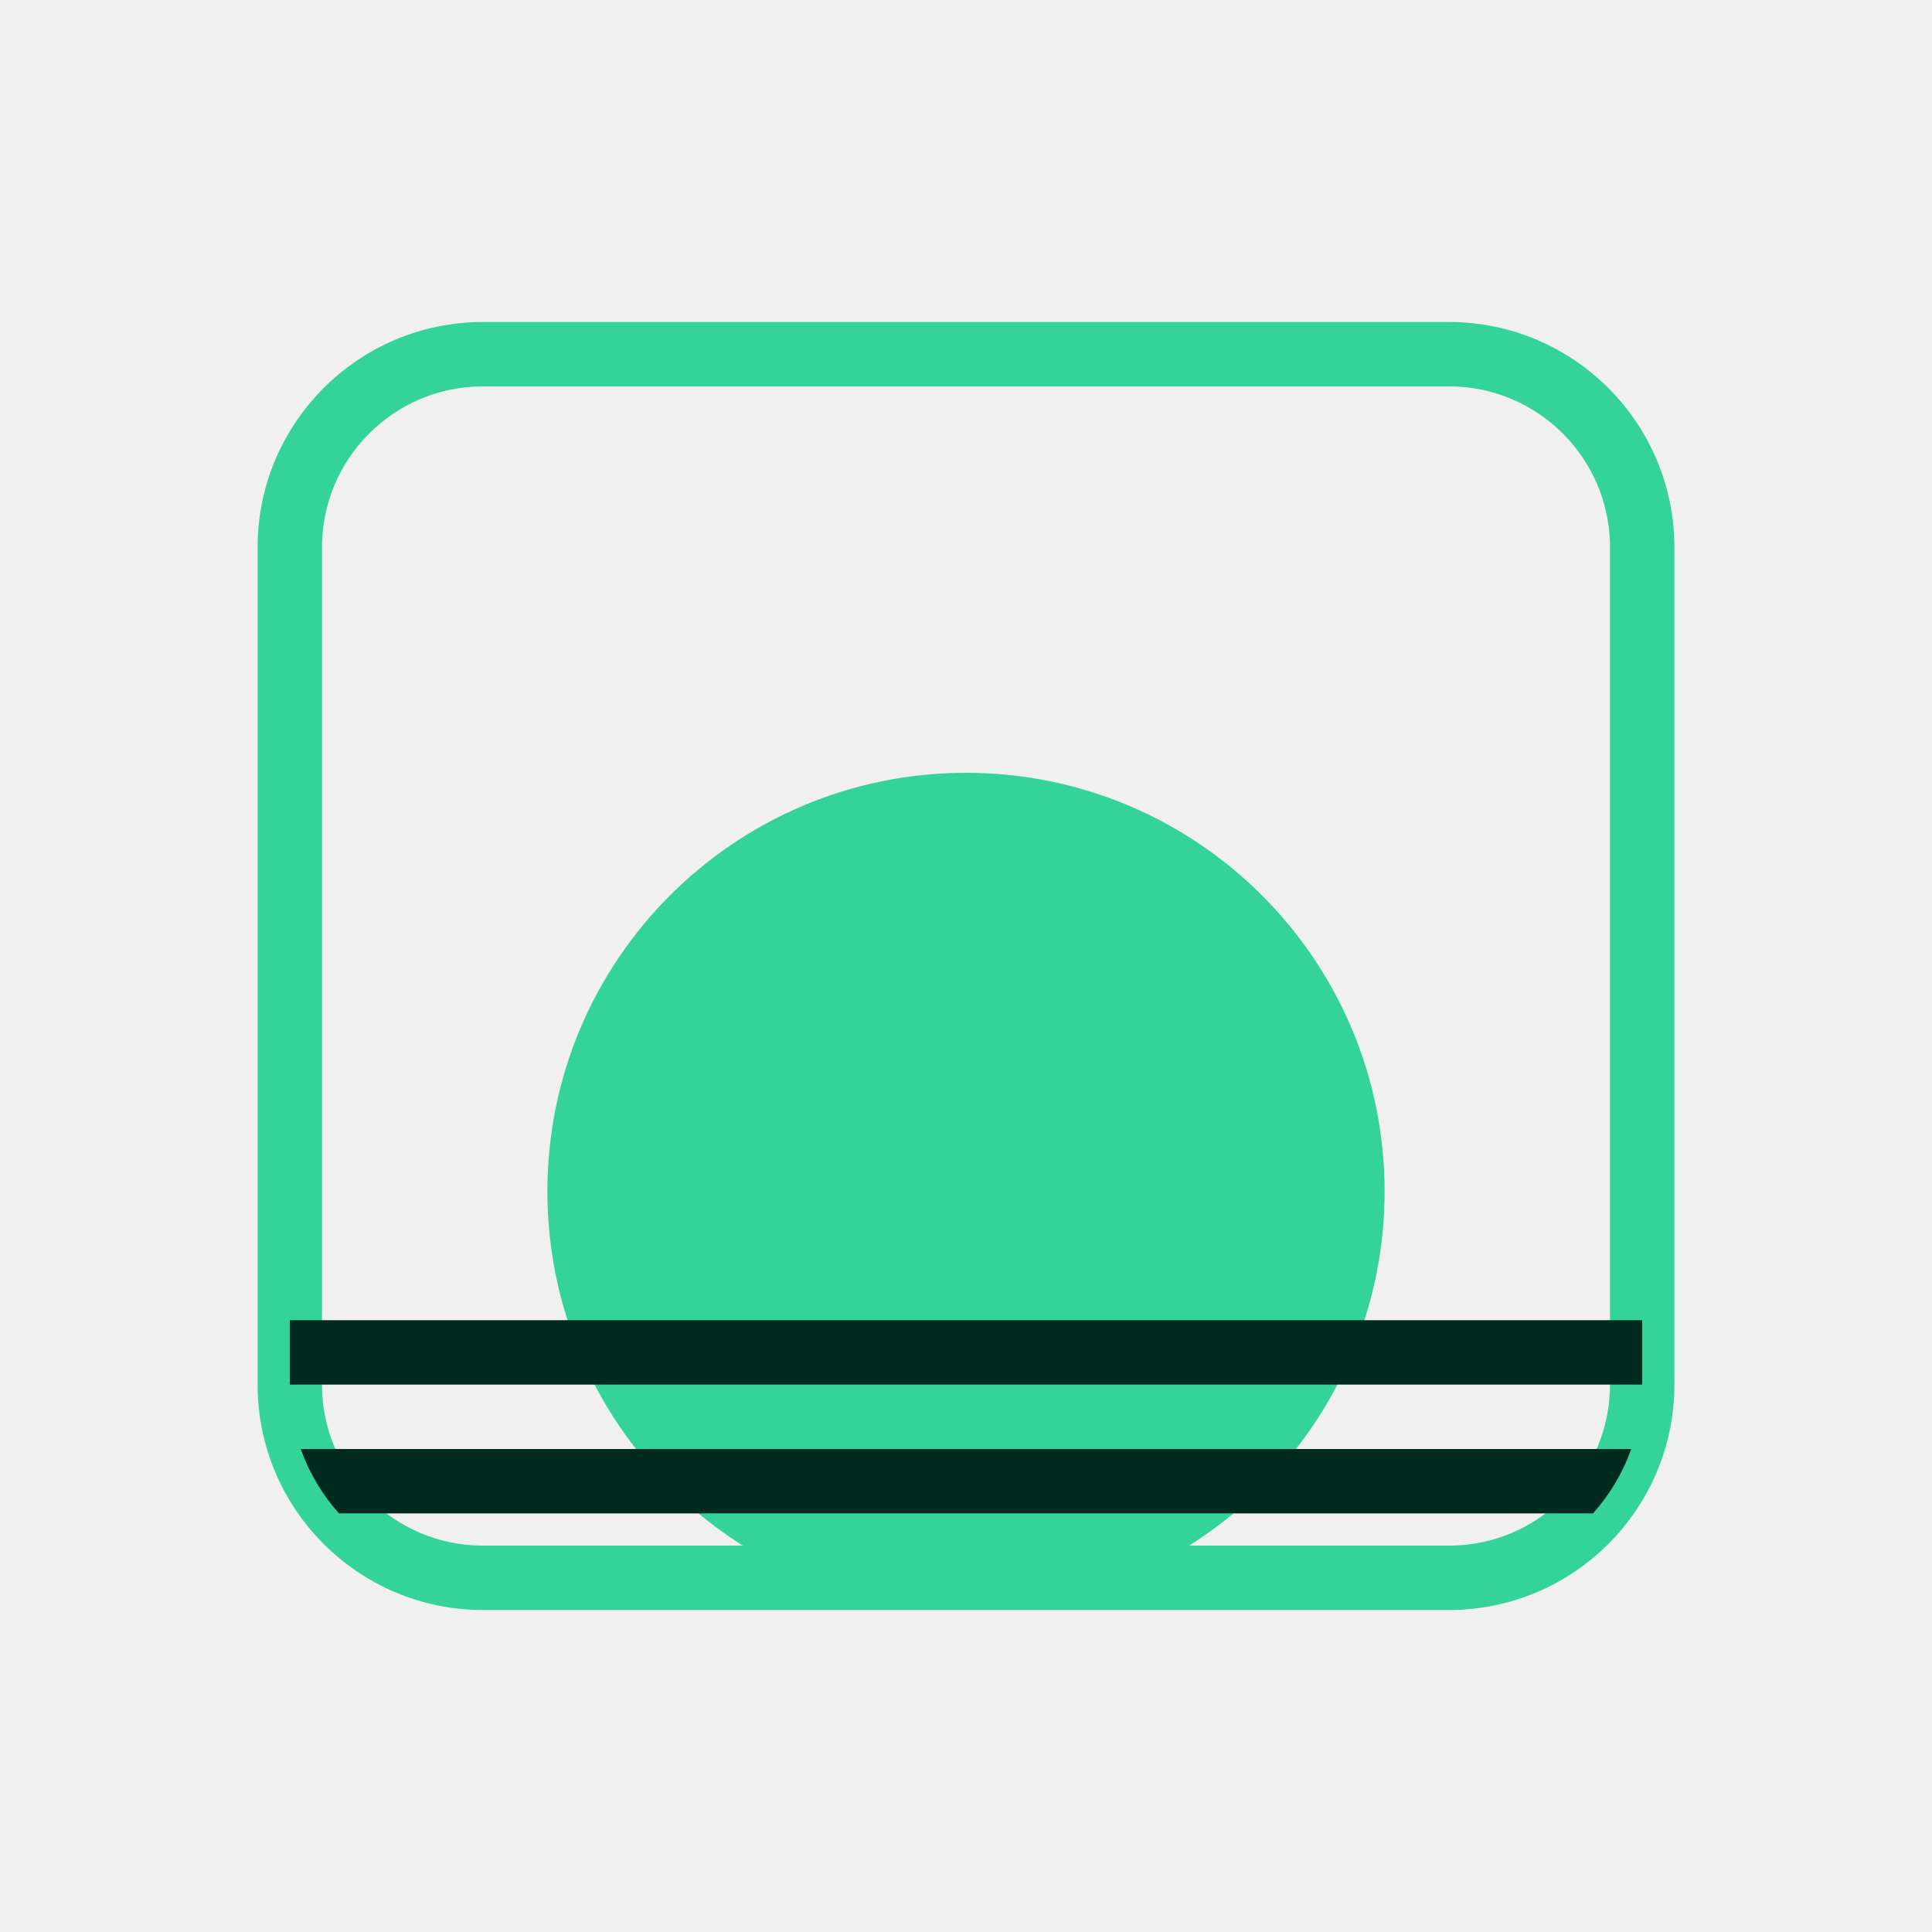
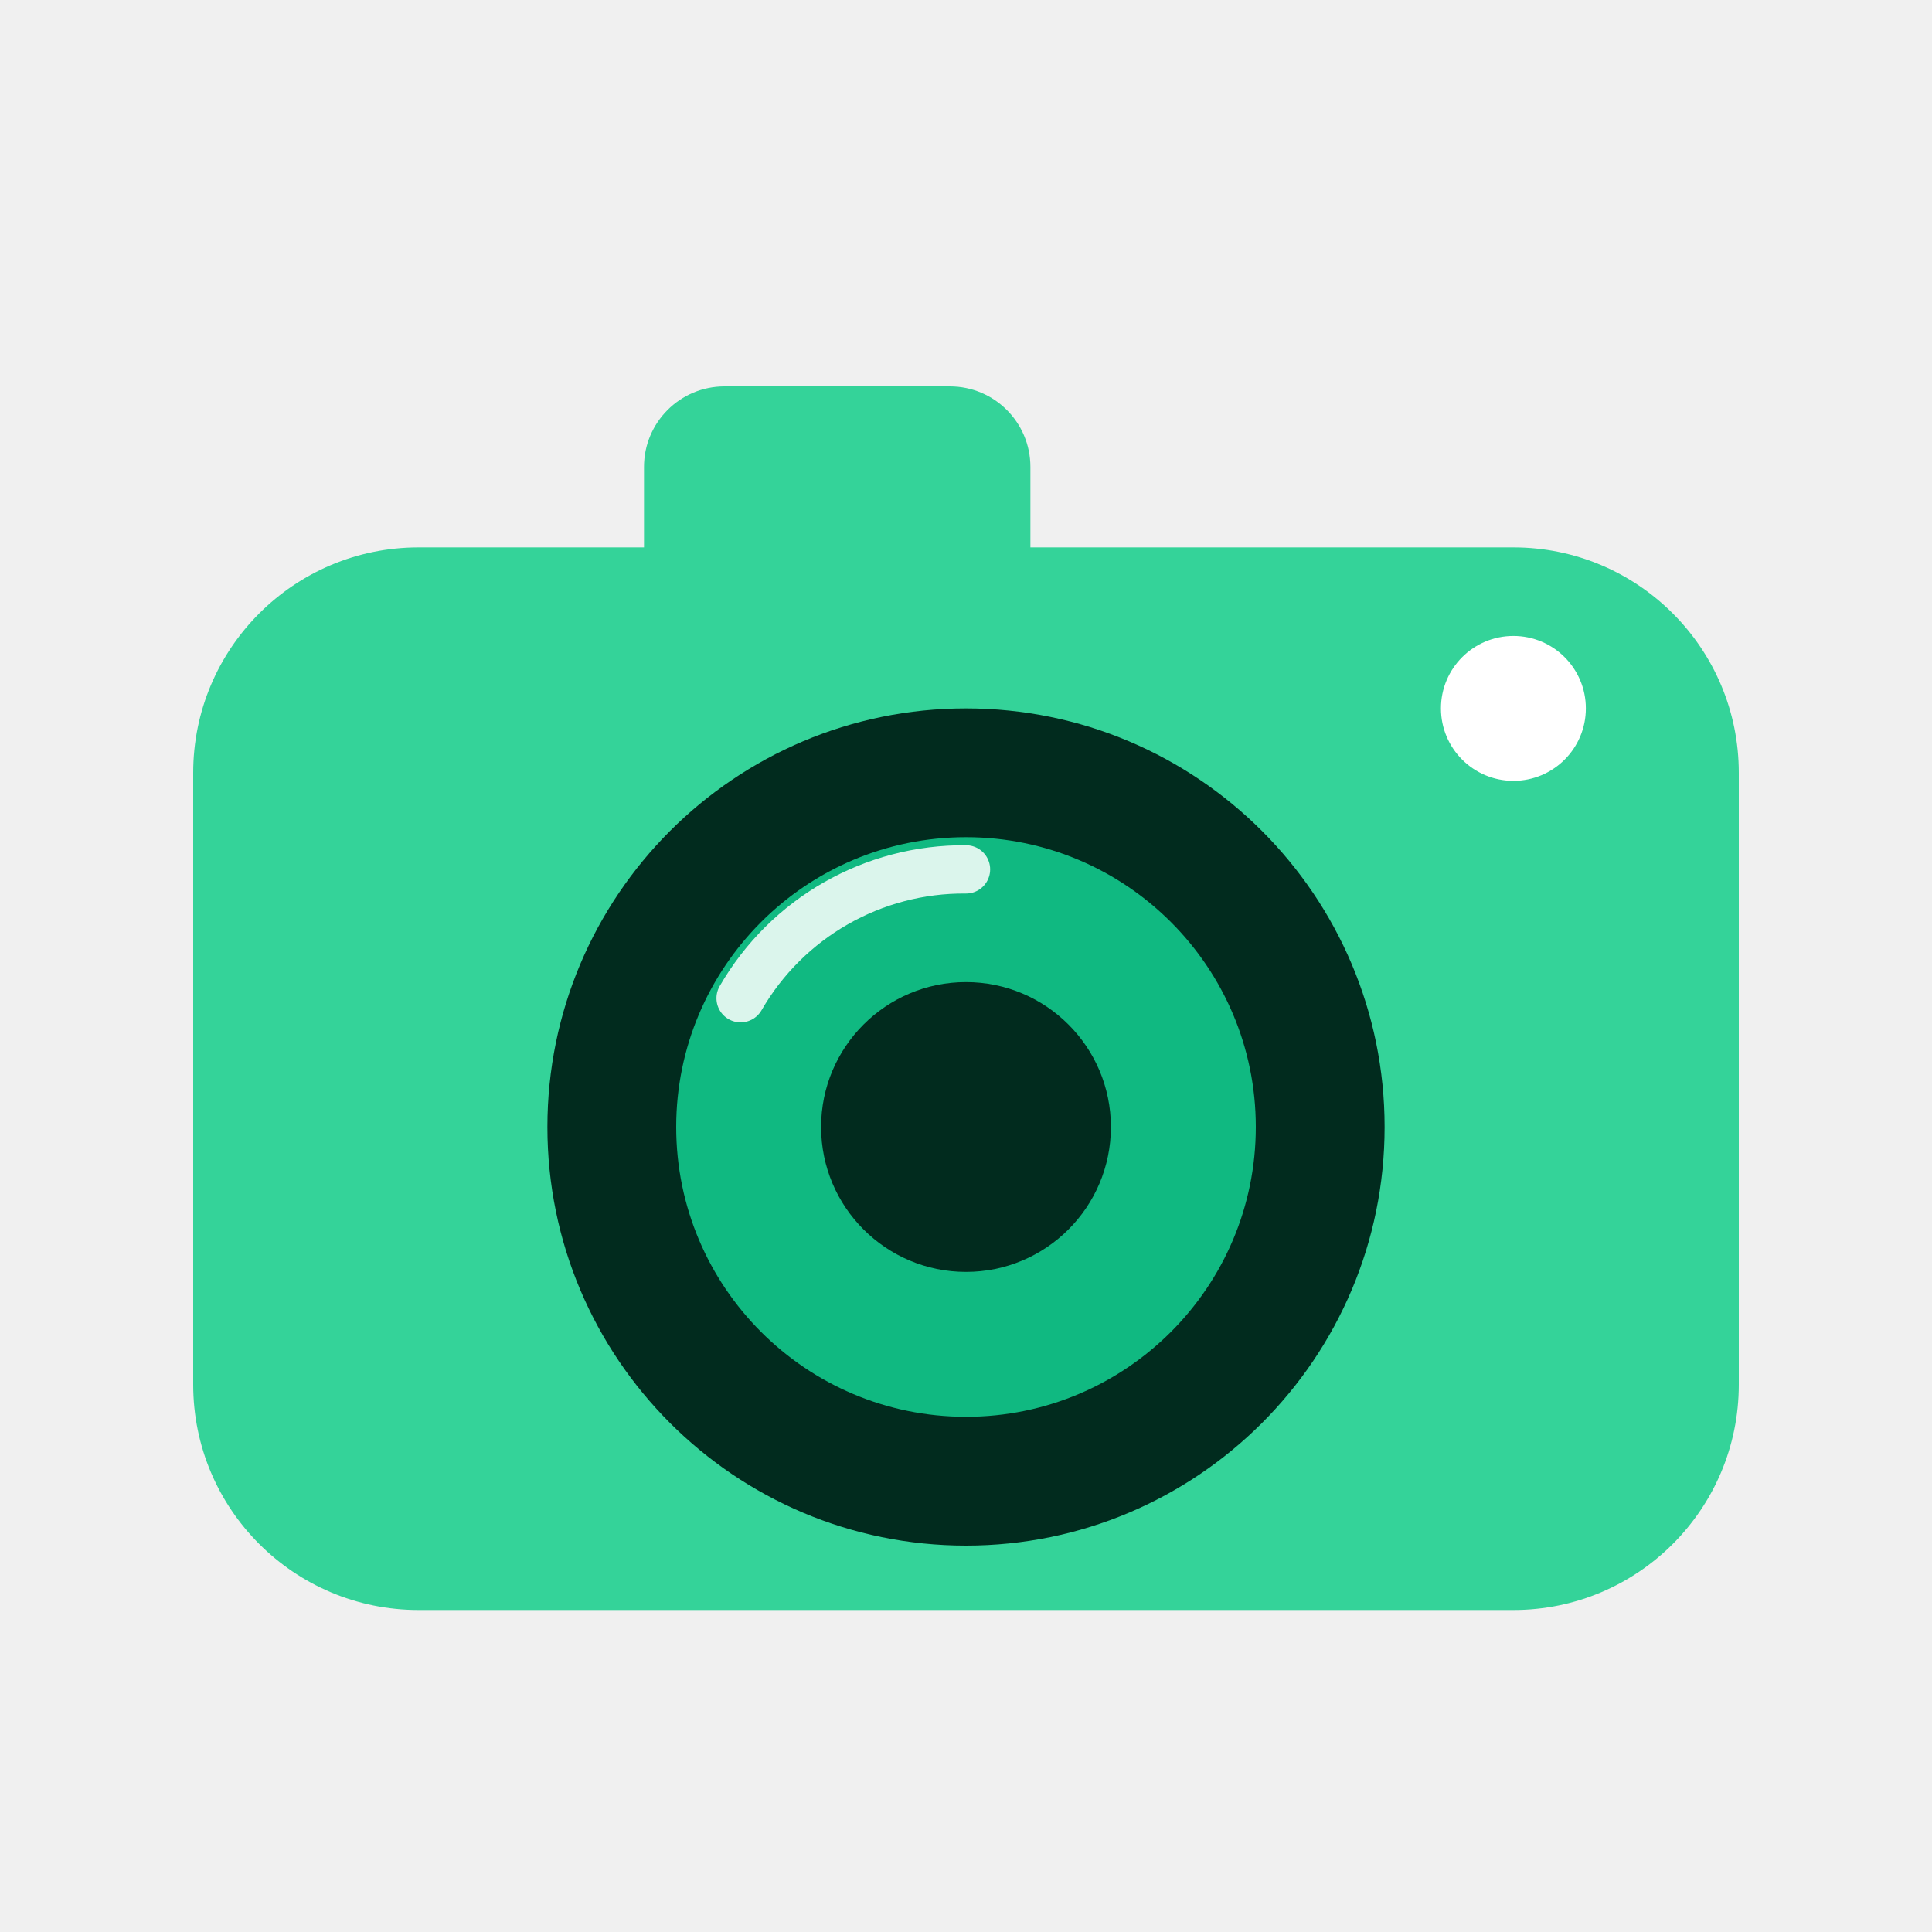
<svg xmlns="http://www.w3.org/2000/svg" viewBox="0 0 120 120">
-   <defs>
-     <clipPath id="logo-clip">
-       <rect x="18" y="22" width="84" height="76" rx="12" />
-     </clipPath>
-   </defs>
-   <rect x="18" y="22" width="84" height="76" rx="12" fill="none" stroke="#34d399" stroke-width="4" />
-   <g clip-path="url(#logo-clip)">
-     <circle cx="60" cy="74" r="26" fill="#34d399" />
-     <rect x="10" y="82" width="100" height="4" fill="#012b1e" />
-     <rect x="10" y="90" width="100" height="4" fill="#012b1e" />
+   <g>
+     <rect x="40" y="24" width="24" height="16" rx="5" fill="#34d399" />
+     <rect x="12" y="34" width="96" height="66" rx="14" fill="#34d399" />
  </g>
+   <g>
+     <circle cx="60" cy="70" r="26" fill="#012b1e" />
+     <circle cx="60" cy="70" r="18" fill="#10b981" />
+     <circle cx="60" cy="70" r="9" fill="#012b1e" />
+     <path d="M46 62 A16 16 0 0 1 60 54" fill="none" stroke="#ffffff" stroke-width="3" stroke-linecap="round" opacity=".85" />
+   </g>
+   <circle cx="94" cy="44" r="4.5" fill="#ffffff" />
</svg>
